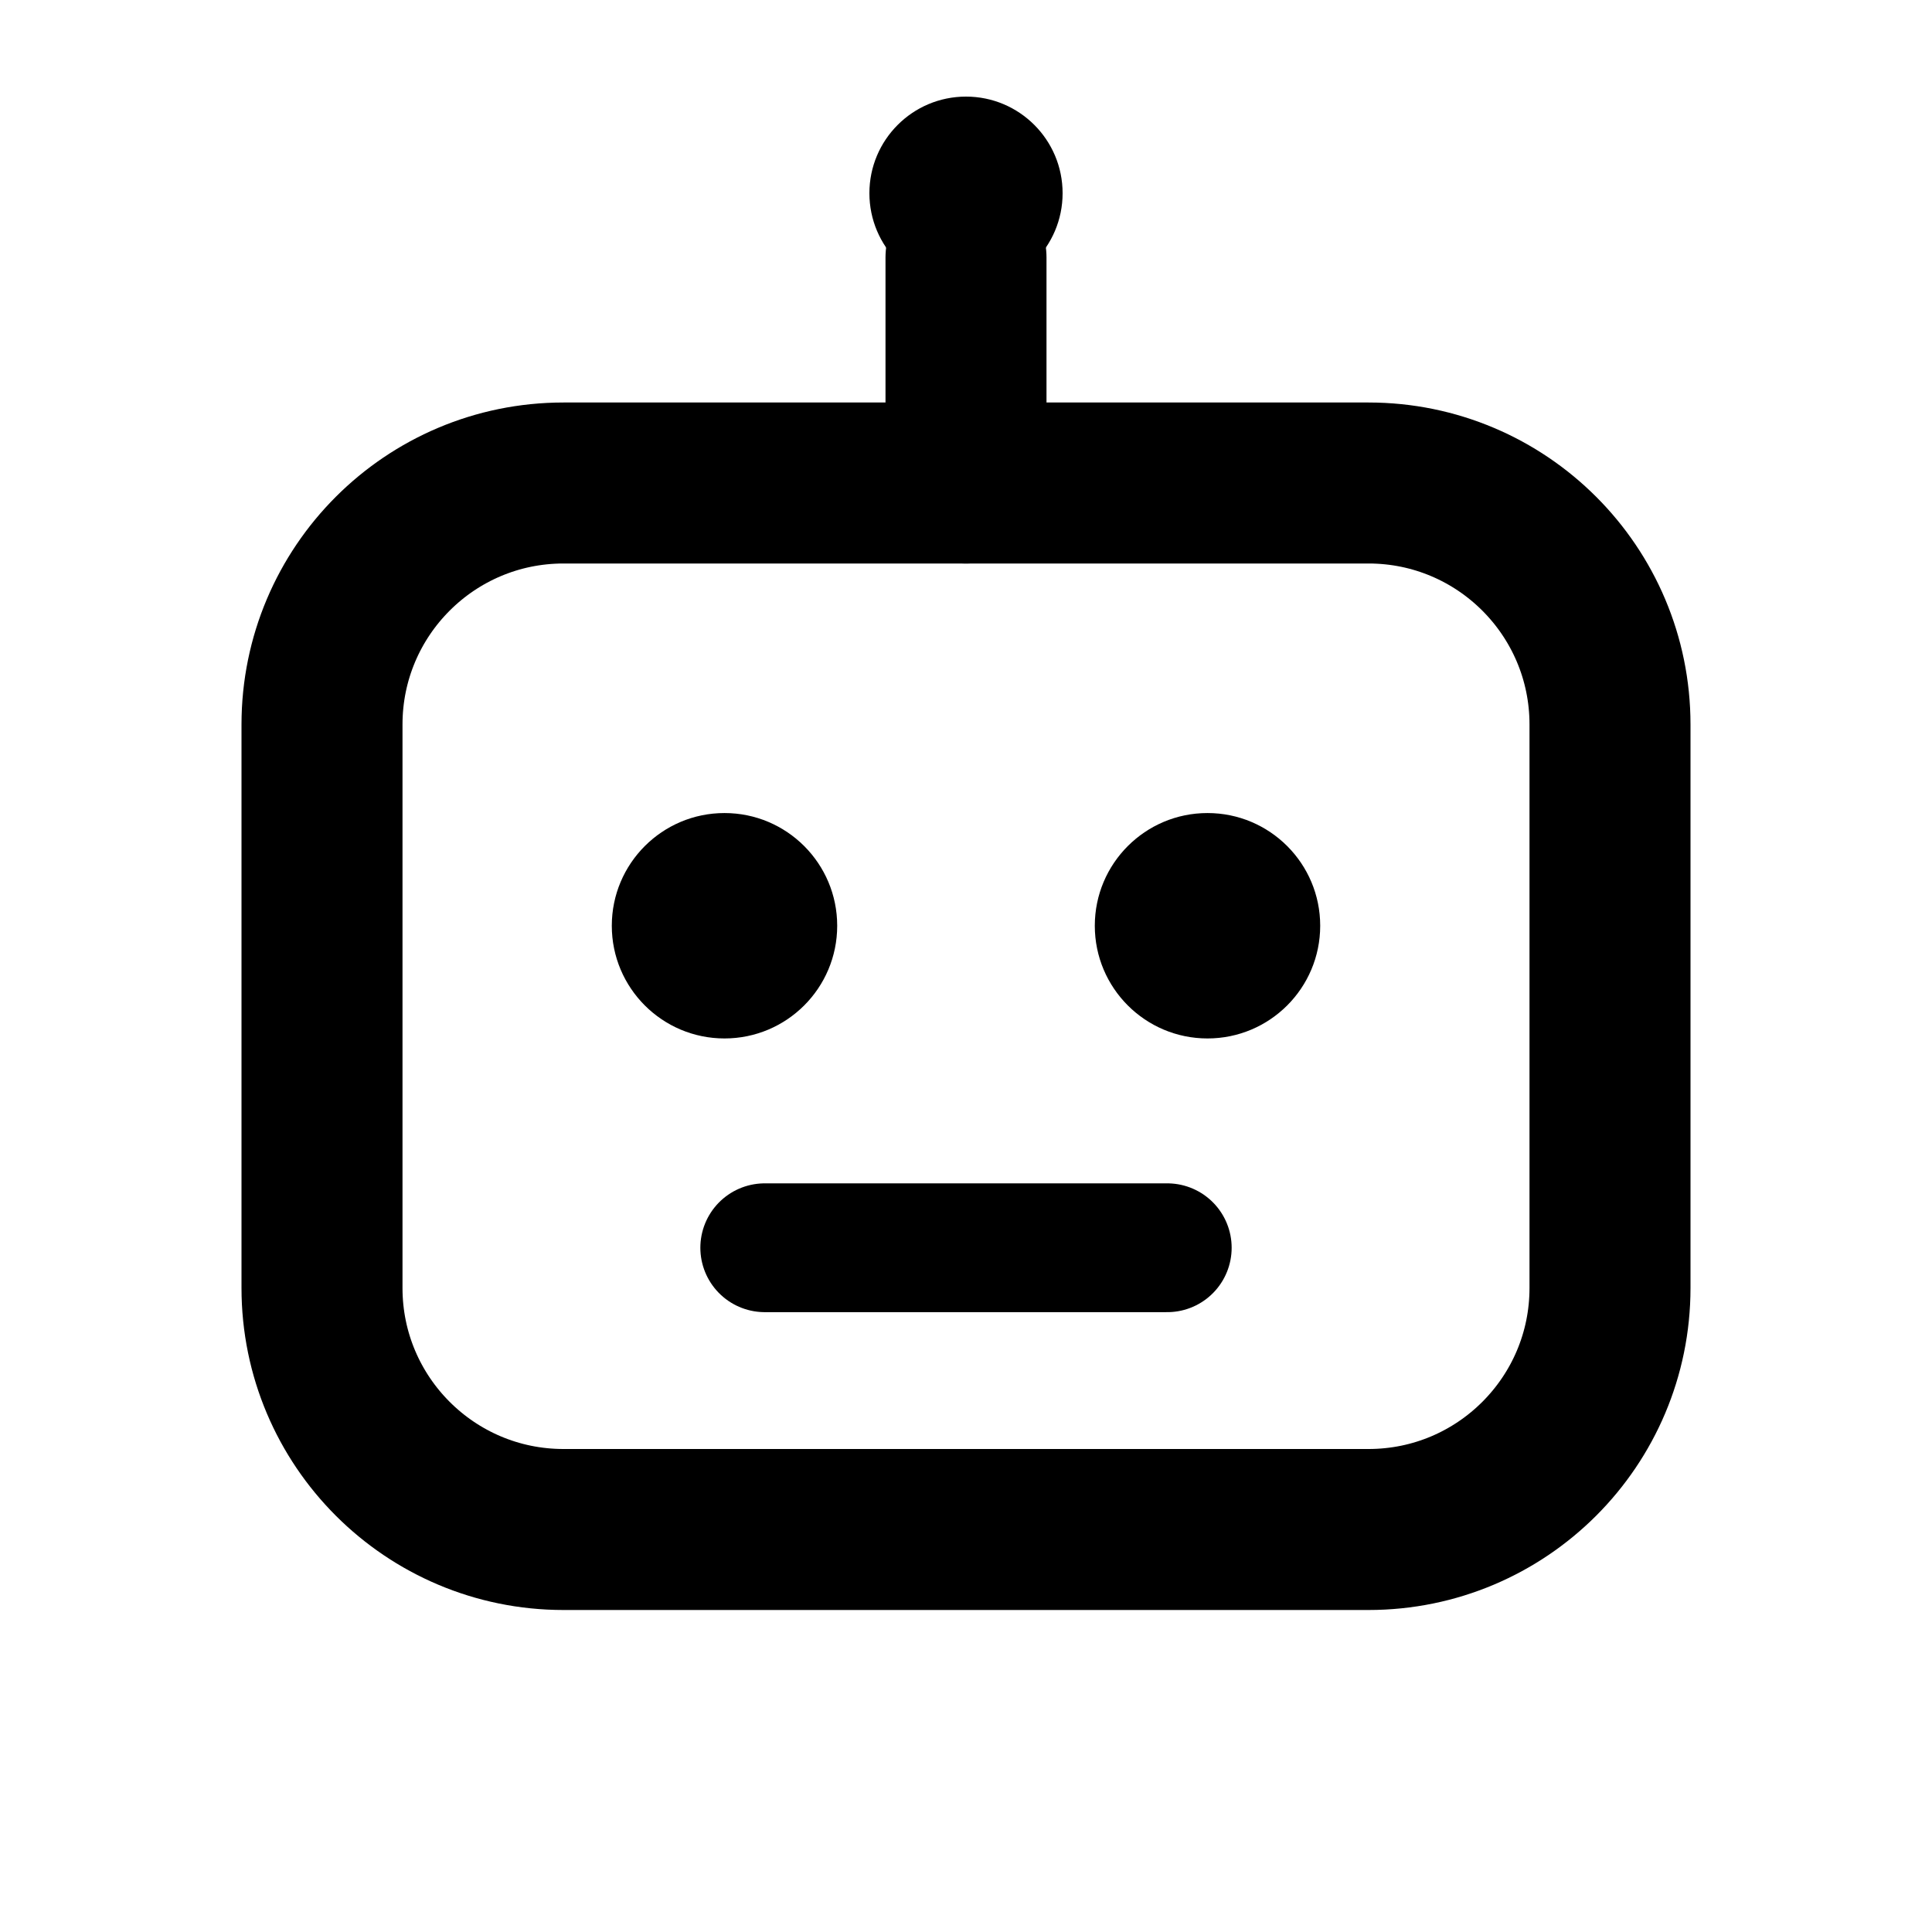
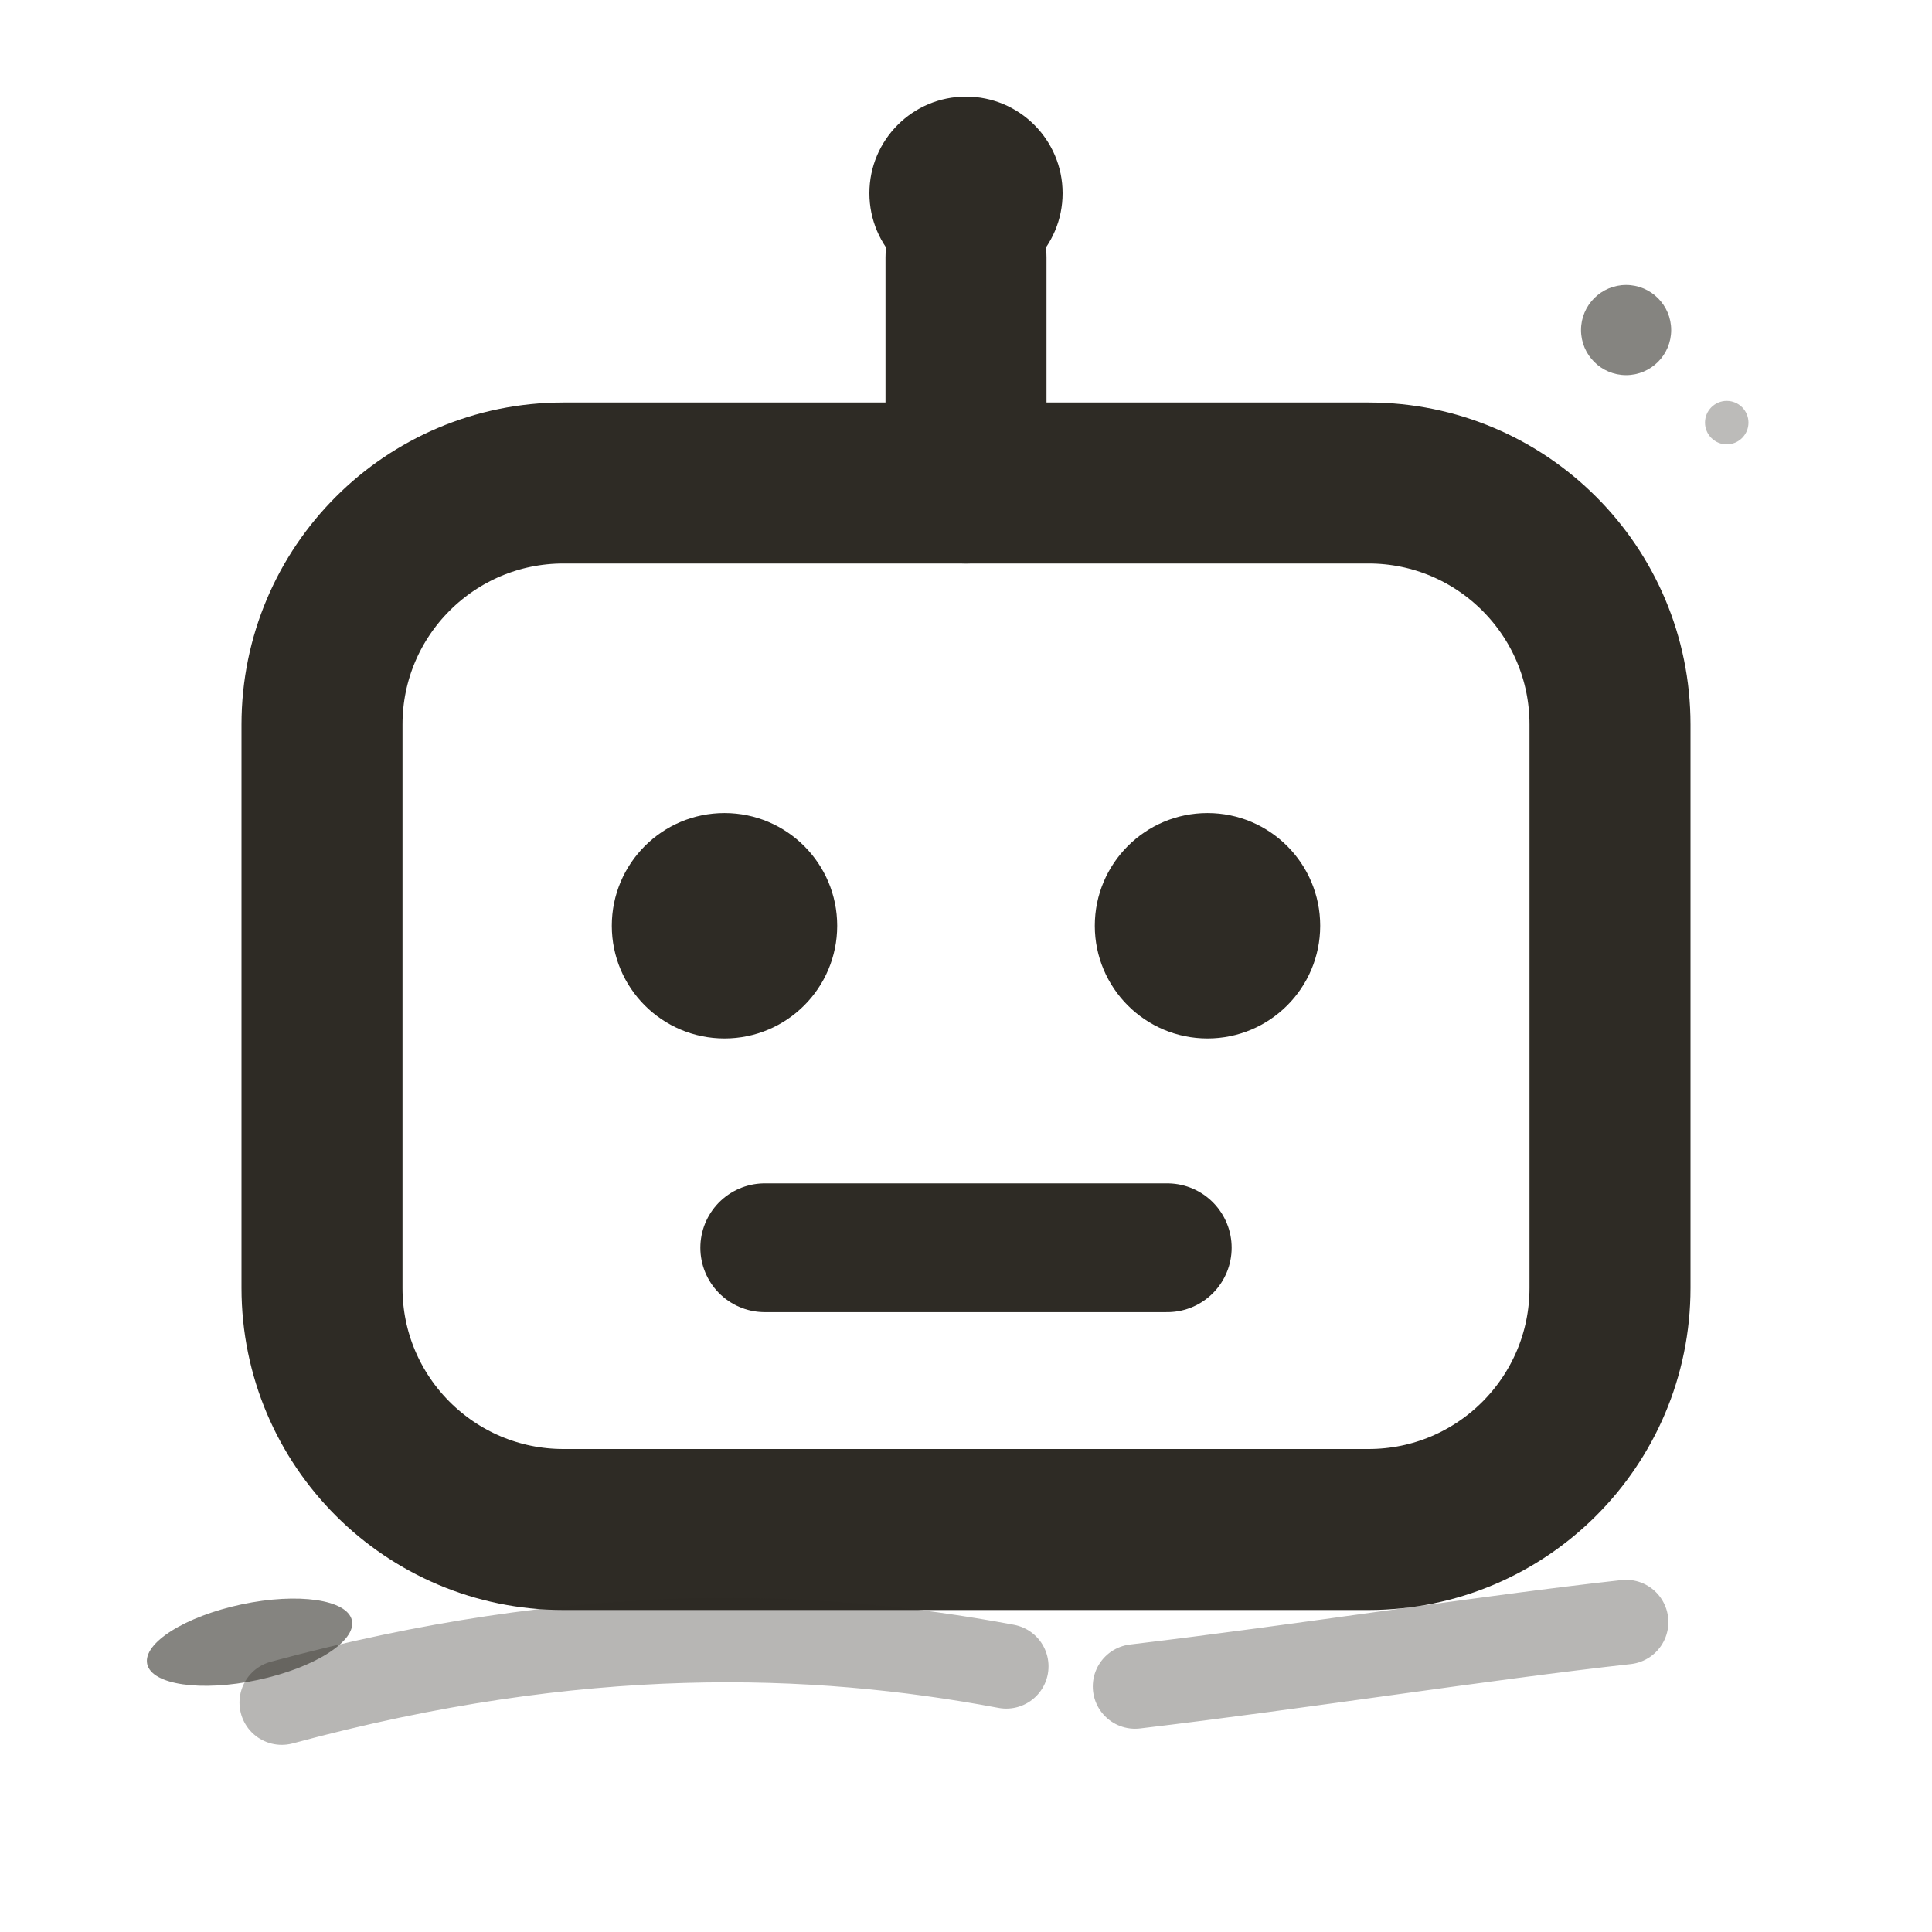
<svg xmlns="http://www.w3.org/2000/svg" width="24" height="24" viewBox="0 0 24 24">
-   <path d="M12 3.2 V6" fill="none" stroke="#000000" stroke-width="2" stroke-linecap="round" />
-   <circle cx="12" cy="2.4" r="1.2" fill="#000000" />
-   <rect x="4" y="6" width="16" height="13" rx="3" fill="none" stroke="#000000" stroke-width="2" />
-   <circle cx="9" cy="11.5" r="1.4" fill="#000000" />
-   <circle cx="15" cy="11.5" r="1.4" fill="#000000" />
-   <path d="M9.5 15.5 H14.5" fill="none" stroke="#000000" stroke-width="1.6" stroke-linecap="round" />
+   <path d="M12 3.2 V6" fill="none" stroke="#2E2B25" stroke-width="2" stroke-linecap="round" />
+   <circle cx="12" cy="2.4" r="1.2" fill="#2E2B25" />
+   <rect x="4" y="6" width="16" height="13" rx="3" fill="none" stroke="#2E2B25" stroke-width="2" />
+   <circle cx="9" cy="11.5" r="1.4" fill="#2E2B25" />
+   <circle cx="15" cy="11.5" r="1.4" fill="#2E2B25" />
+   <path d="M9.5 15.5 H14.5" fill="none" stroke="#2E2B25" stroke-width="1.6" stroke-linecap="round" />
+   <g data-ink-texture="flywhite" fill="#2E2B25" fill-opacity="0.58">
+     <ellipse cx="3.1" cy="20.4" rx="1.3" ry="0.48" transform="rotate(-12 3.1 20.4)" />
+     <circle cx="20.2" cy="4.1" r="0.56" />
+     <circle cx="21.45" cy="5.25" r="0.27" fill-opacity="0.32" />
+   </g>
+   <path data-ink-texture="dry-brush" d="M3.5 21.15 C7.2 20.15 10.1 20.25 12.5 20.7 M14.1 20.95 C16.2 20.7 18.4 20.35 20.2 20.15" fill="none" stroke="#2E2B25" stroke-opacity="0.34" stroke-width="1.05" stroke-linecap="round" />
</svg>
